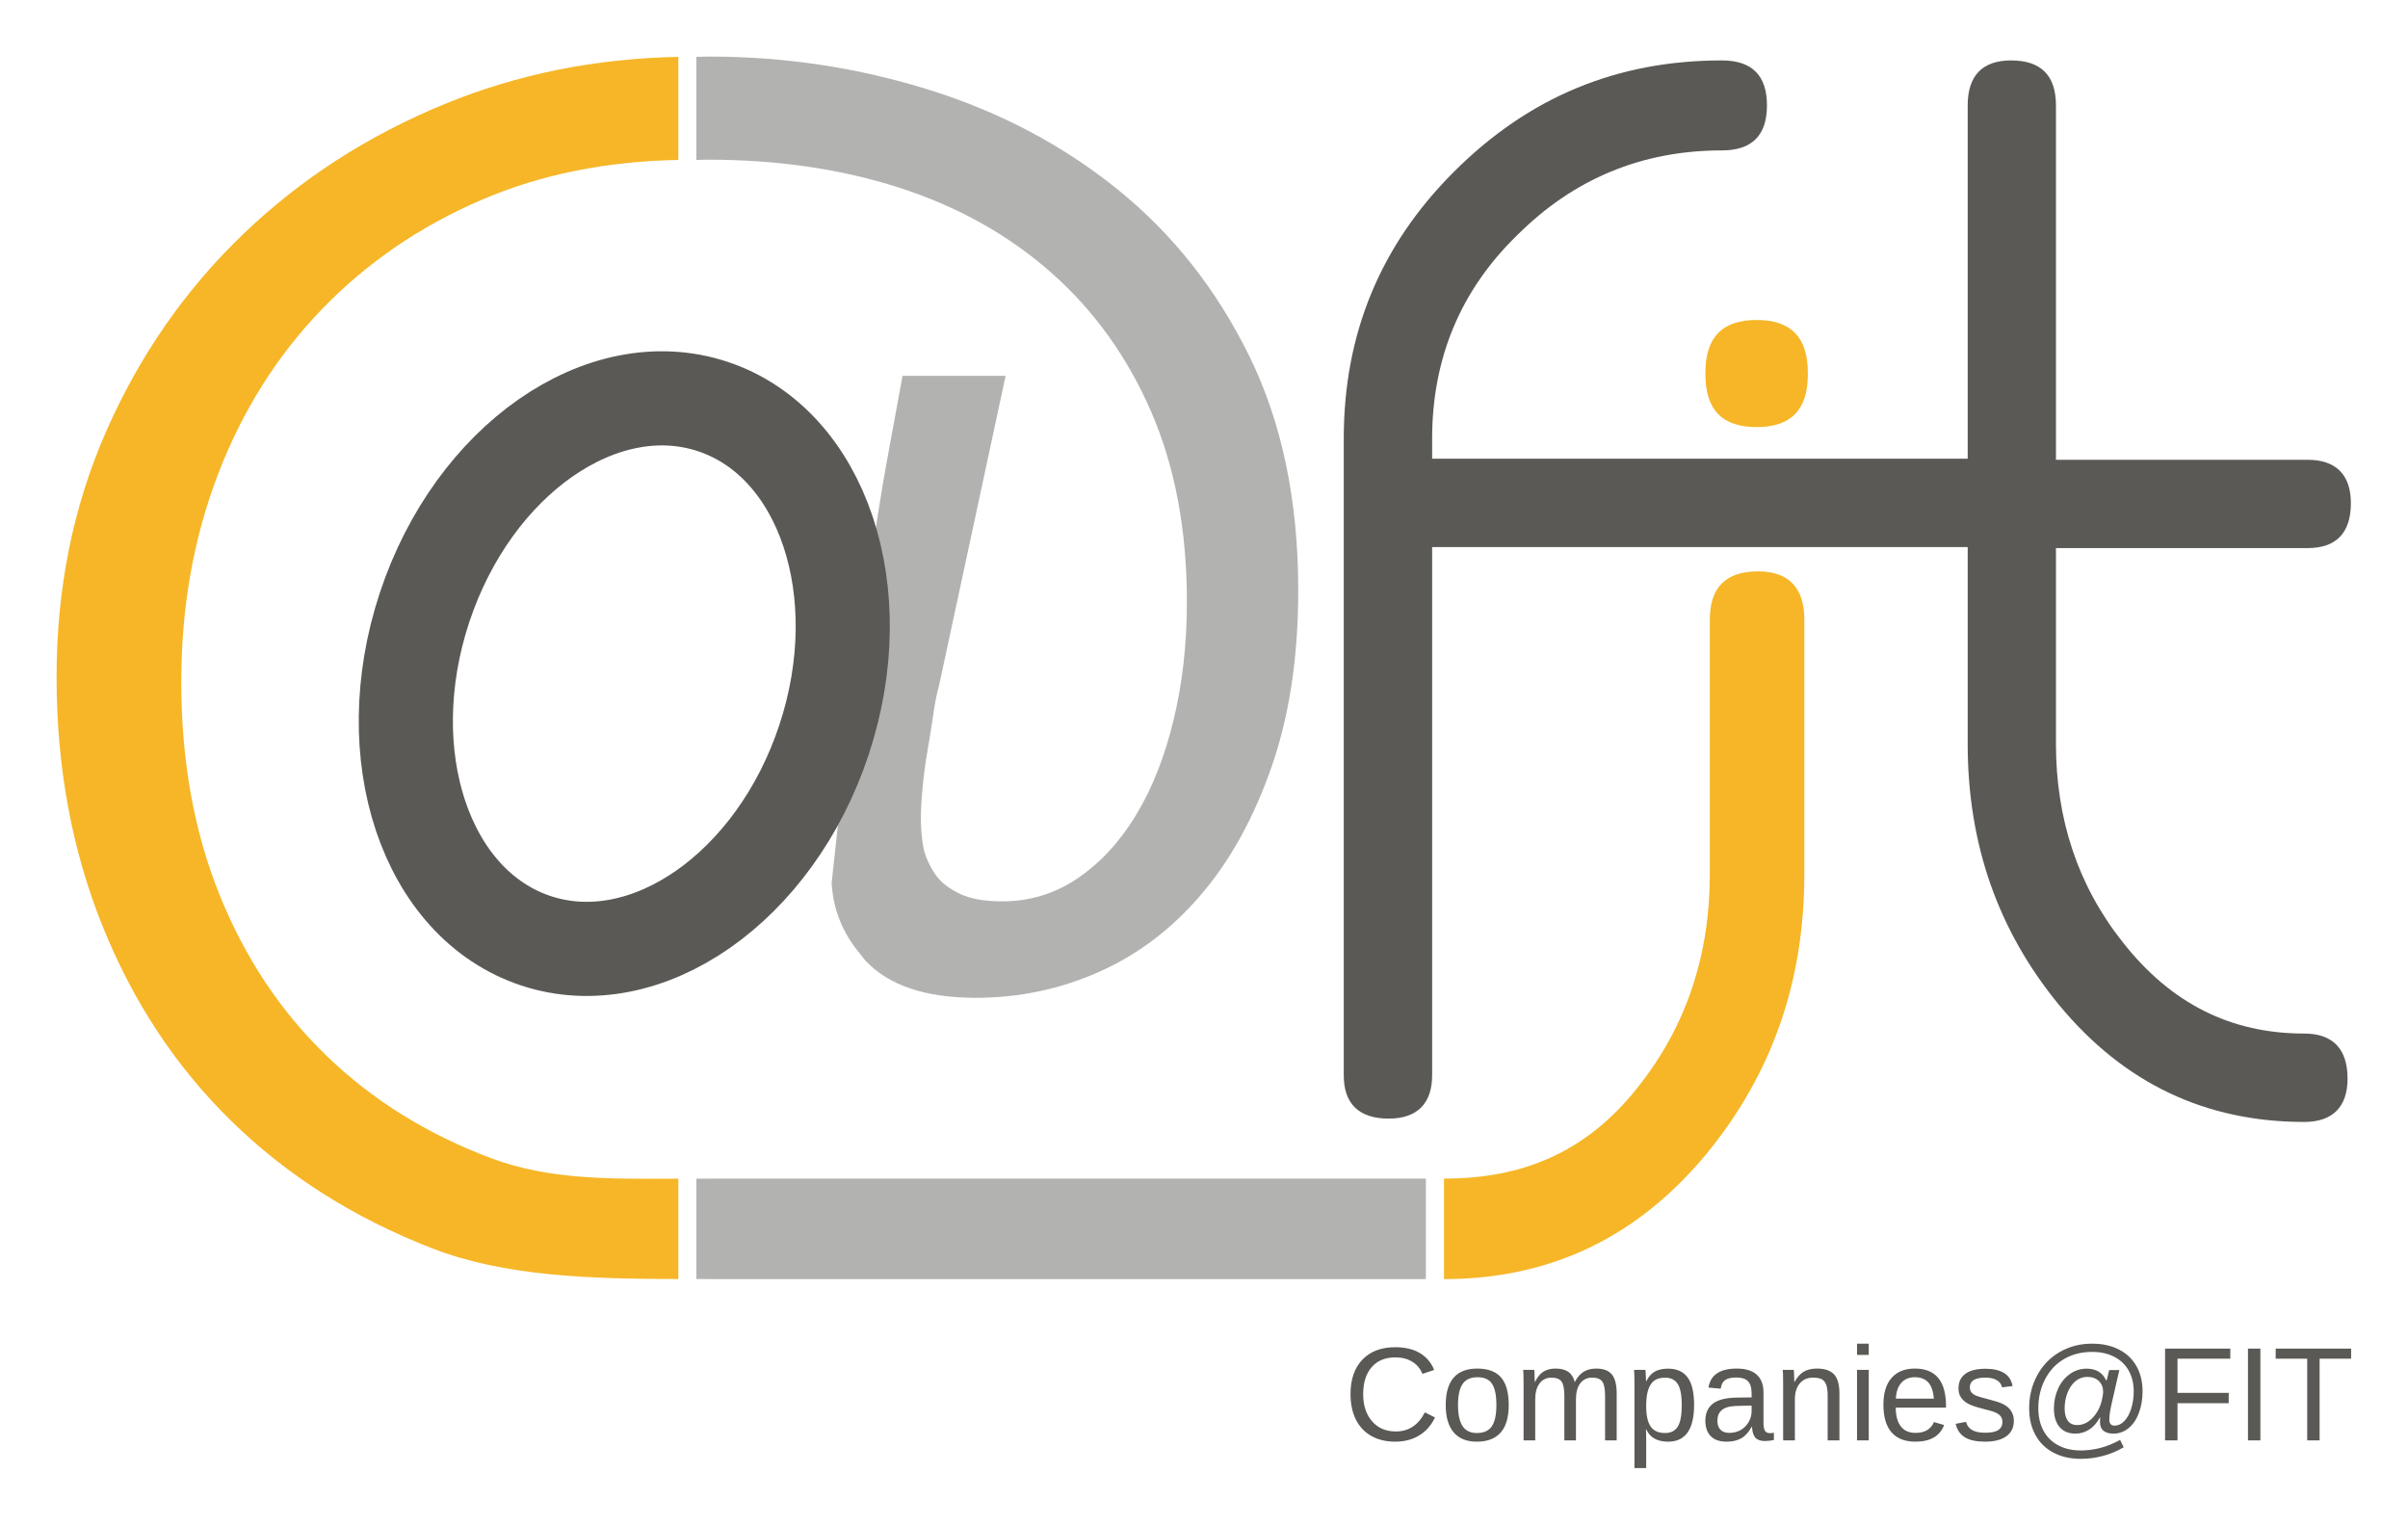
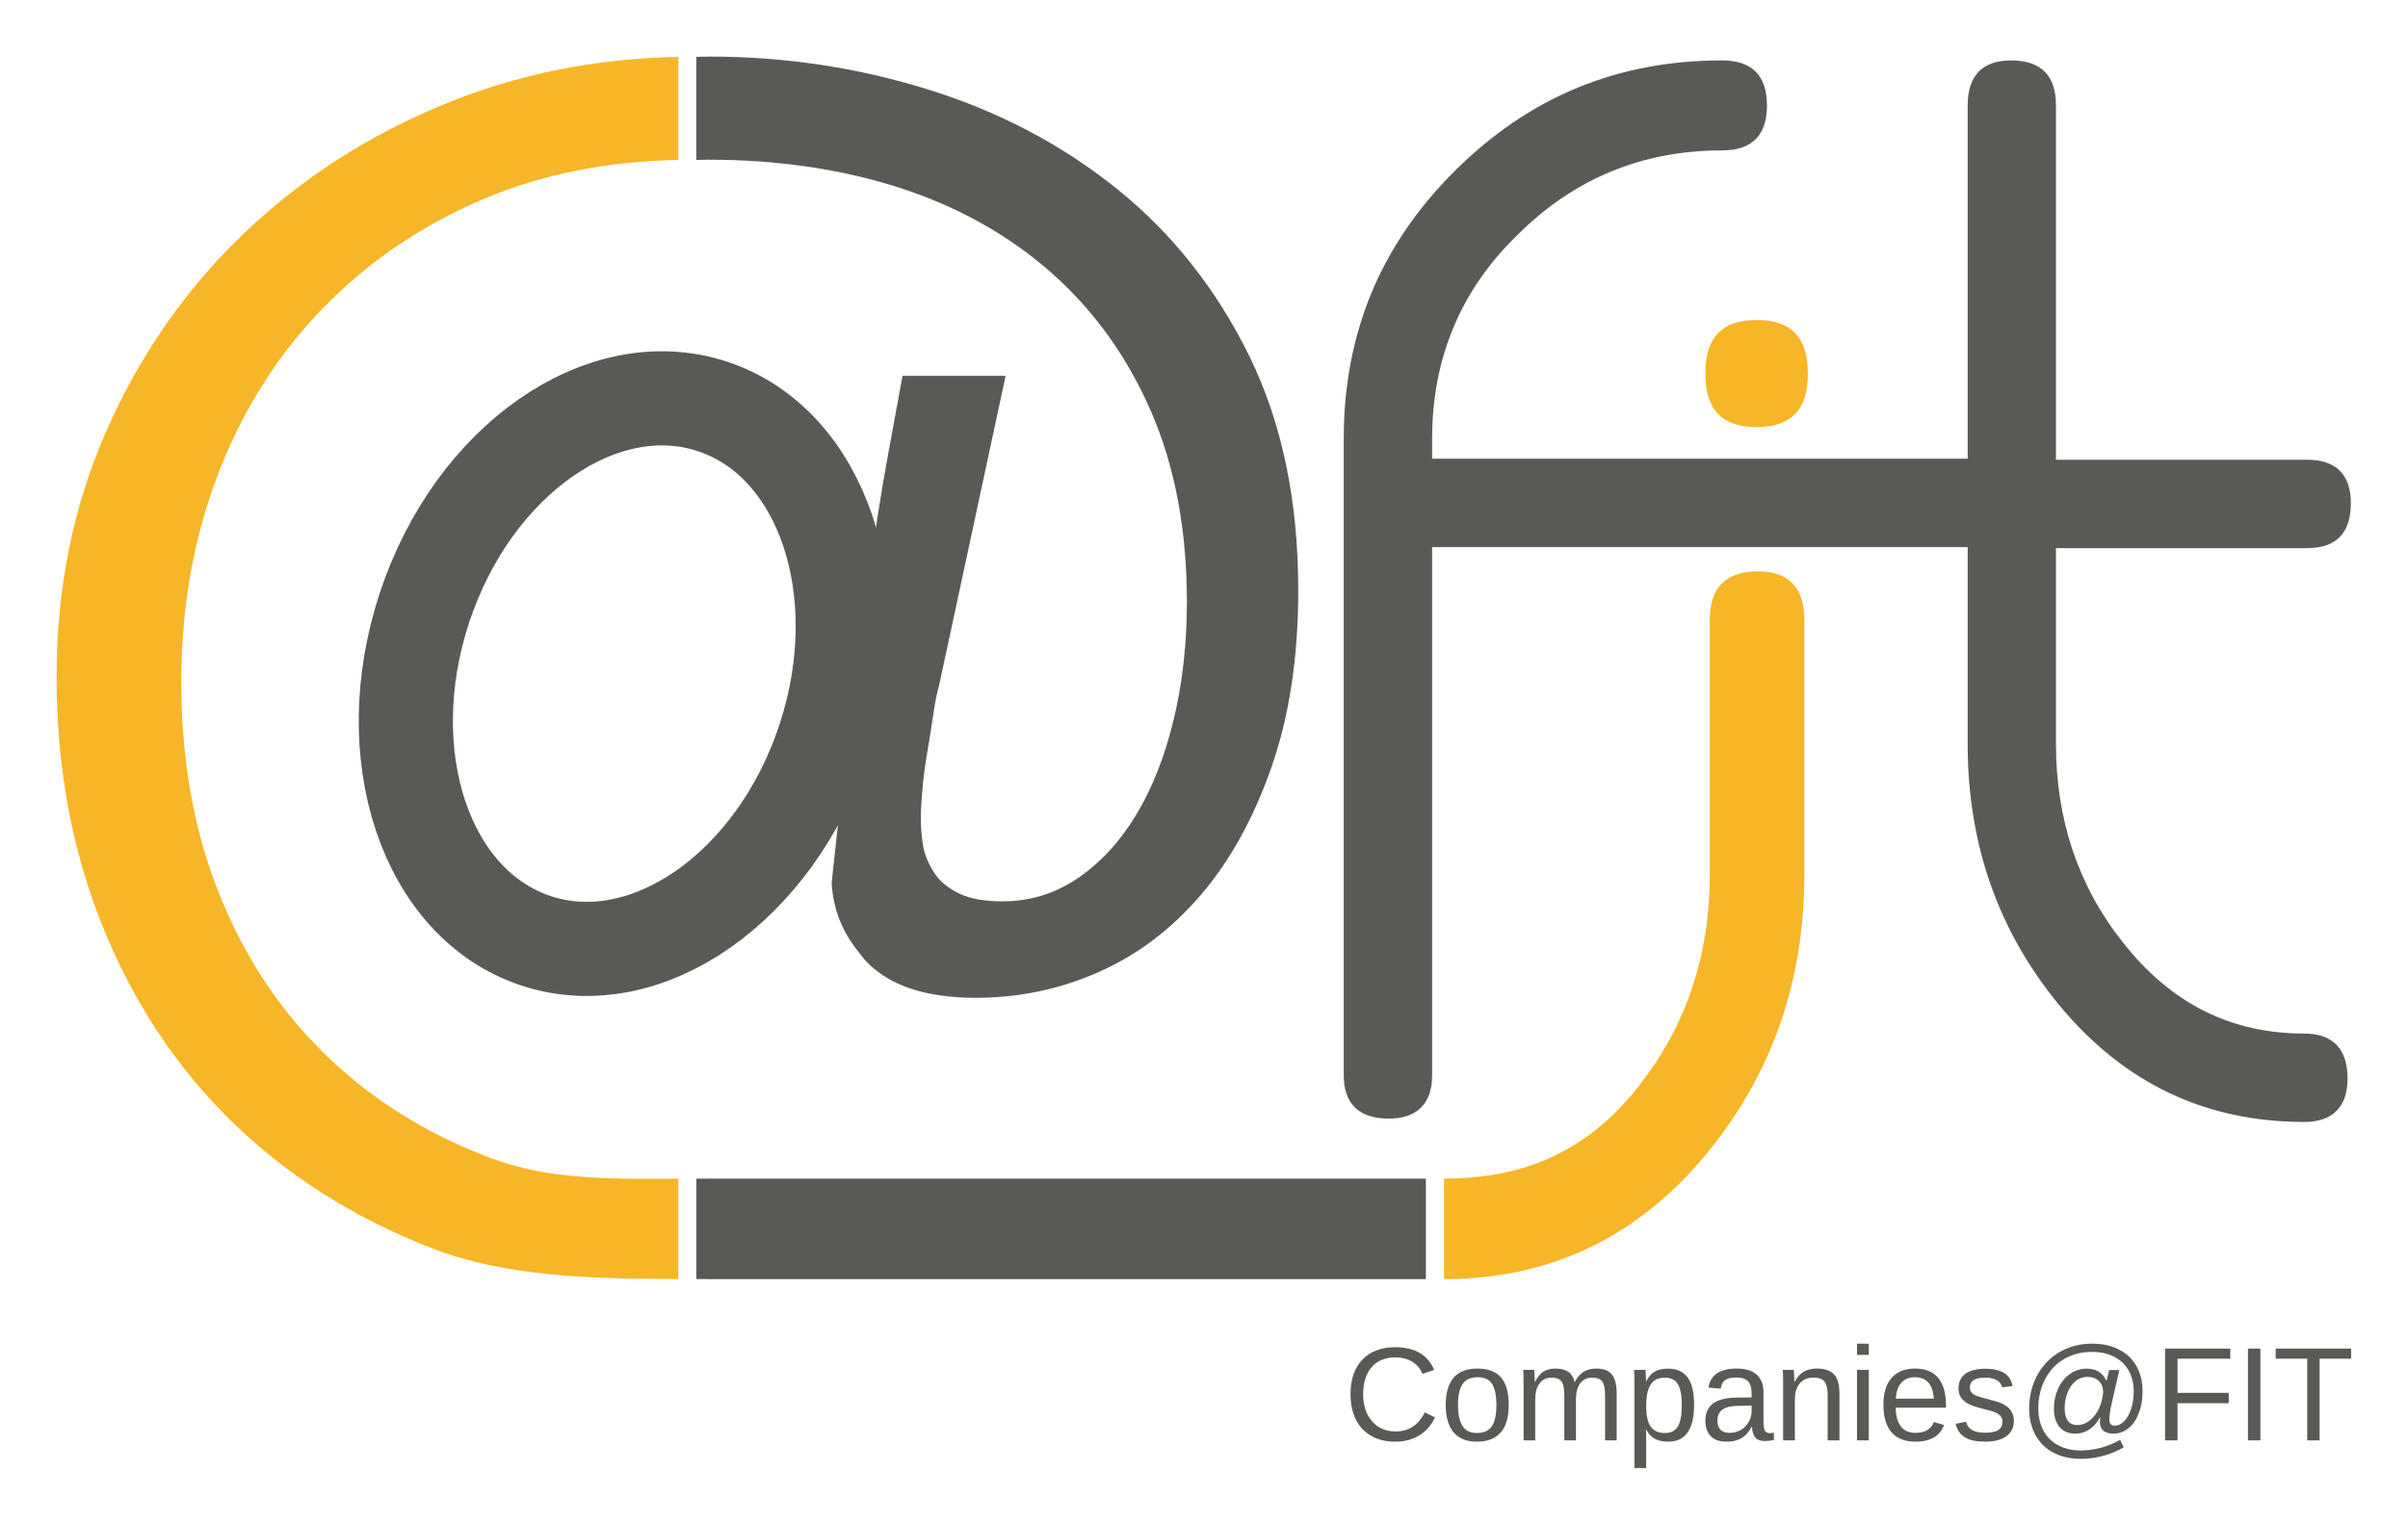
<svg xmlns="http://www.w3.org/2000/svg" version="1.1" id="svg9071" viewBox="0 0 754.068 477.482" height="134.756mm" width="212.815mm">
  <defs id="defs9073" />
  <g transform="translate(-228.6801,-753.6212)" id="layer1">
    <g id="g9026" transform="matrix(0.9224183,0,0,-0.9224183,221.1206,1584.987)">
      <g transform="translate(523.2139,821.4082)" id="g5541">
        <path id="path5543" style="fill:#5b5955;fill-opacity:1;fill-rule:nonzero;stroke:none" d="m 0,0 c -19.218,-18.681 -28.826,-41.864 -28.826,-69.012 l 0,-6.791 184.451,0 c 9.619,0 14.685,-5.099 14.685,-14.721 0,-10.164 -5.066,-15.276 -14.685,-15.276 l -184.451,0 0,-179.3 c 0,-9.625 -5.123,-14.701 -14.738,-14.701 -10.16,0 -15.264,5.076 -15.264,14.701 l 0,216.088 c 0,35.622 12.444,65.619 37.33,90.516 25.44,25.447 55.437,37.868 91.064,37.868 10.191,0 15.279,-5.1 15.279,-15.264 0,-10.189 -5.088,-15.276 -15.279,-15.276 C 42.414,28.832 19.206,19.205 0,0" />
      </g>
      <g transform="translate(805.167,535.1865)" id="g5545">
        <path id="path5547" style="fill:#5b5955;fill-opacity:1;fill-rule:nonzero;stroke:none" d="m 0,0 c 0,-9.614 -5.081,-14.715 -14.707,-14.715 -33.372,0 -61.106,13.02 -83.141,39.595 -20.945,25.453 -31.116,54.869 -31.116,88.805 l 0,216.645 c 0,10.164 5.07,15.264 14.716,15.264 10.164,0 15.252,-5.1 15.252,-15.264 l 0,-120.288 85.43,0 c 9.614,0 14.696,-5.076 14.696,-14.708 0,-10.2 -5.082,-15.271 -14.696,-15.271 l -85.43,0 0,-66.378 c 0,-25.455 7.351,-48.066 22.634,-67.331 C -59.976,25.453 -39.623,15.289 -14.707,15.289 -5.081,15.289 0,10.165 0,0" />
      </g>
      <g transform="translate(498.4258,501.2422)" id="g5549">
        <path id="path5551" style="fill:#f6b627;fill-opacity:1;fill-rule:nonzero;stroke:none" d="m 0,0 c 26.658,0 48.468,8.886 66.001,31.281 16.369,20.615 24.241,44.837 24.241,72.07 l 0,86.416 c 0,10.887 5.44,16.34 16.339,16.34 10.313,0 15.742,-5.453 15.742,-16.34 l 0,-86.416 C 122.323,67.04 111.436,35.533 89.005,8.289 65.41,-20.173 35.729,-34.112 0,-34.112 L 0,0 Z" />
      </g>
      <g transform="translate(175.002,508.1455)" id="g5553">
        <path id="path5555" style="fill:#f6b627;fill-opacity:1;fill-rule:nonzero;stroke:none" d="m 0,0 c -21.646,8.086 -40.272,19.659 -55.883,34.721 -15.616,15.037 -27.757,33.289 -36.402,54.738 -8.662,21.465 -12.98,45.528 -12.98,72.252 0,25.209 4.132,48.631 12.4,70.273 8.279,21.636 20.046,40.352 35.292,56.16 15.237,15.801 33.383,28.224 54.459,37.253 19.991,8.563 42.203,13.016 66.595,13.457 l 0,34.981 C 35.443,373.313 9.002,368.03 -15.814,357.849 -41.962,347.123 -64.83,332.354 -84.393,313.542 c -19.561,-18.811 -34.993,-41.021 -46.276,-66.599 -11.294,-25.601 -16.931,-53.442 -16.931,-83.547 0,-30.481 5.166,-58.612 15.515,-84.363 10.353,-25.8 24.921,-47.907 43.751,-66.336 18.812,-18.443 41.478,-32.836 68.008,-43.177 24.745,-9.653 53.76,-10.452 83.807,-10.517 l 0,34.069 C 40.173,-7.047 19.635,-7.352 0,0" />
      </g>
-       <path transform="translate(248.5669,847.0869)" id="path5559" style="fill:#b2b3b1;fill-opacity:1;fill-rule:nonzero;stroke:none" d="m 0,0 c 23.697,0 45.438,-3.207 65.193,-9.591 19.744,-6.402 36.872,-16.005 51.366,-28.791 14.472,-12.798 25.771,-28.504 33.863,-47.137 8.086,-18.614 12.146,-40.154 12.146,-64.622 0,-14.304 -1.526,-27.656 -4.532,-40.077 -3.007,-12.405 -7.234,-23.135 -12.702,-32.175 -5.453,-9.028 -12.036,-16.172 -19.747,-21.438 -7.715,-5.28 -16.288,-7.907 -25.694,-7.907 -6.01,0 -10.809,0.847 -14.375,2.543 -3.585,1.696 -6.517,3.867 -8.47,6.772 -1.863,2.77 -3.457,6.276 -3.951,9.029 -0.575,3.201 -0.848,6.487 -0.848,9.879 0,2.626 0.179,6.02 0.567,10.162 0.369,4.134 0.935,8.372 1.684,12.707 0.756,4.313 1.419,8.457 1.979,12.398 0.569,3.965 1.222,7.25 1.976,9.889 l 11.125,51.712 11.441,53.275 -34.992,0 c 0,0 -3.333,-18.265 -4.937,-26.856 C 52.053,-148.626 41.968,-245.432 41.968,-245.432 c 0.454,-8.958 3.673,-16.997 9.641,-24.115 0.687,-0.824 1.249,-1.708 2.019,-2.508 7.895,-8.291 20.316,-12.423 37.247,-12.423 14.676,0 28.594,2.915 41.768,8.755 13.163,5.817 24.735,14.572 34.714,26.241 9.977,11.658 17.961,26.157 23.98,43.455 6.028,17.307 9.033,37.271 9.033,59.839 0,30.481 -5.549,57.015 -16.64,79.583 -11.113,22.592 -25.974,41.391 -44.604,56.453 C 120.51,4.885 99.144,16.184 75.071,23.708 50.977,31.239 26.155,34.996 0.559,34.996 c -1.519,0 -3.016,-0.075 -4.528,-0.102 l 0,-34.981 C -2.643,-0.062 -1.338,0 0,0" />
-       <g transform="translate(251.7866,501.2422)" id="g5561">
-         <path id="path5563" style="fill:#b2b3b1;fill-opacity:1;fill-rule:nonzero;stroke:none" d="m 0,0 c -2.438,0 -4.811,-0.013 -7.188,-0.024 l 0,-34.07 c 2.168,-0.006 4.323,-0.018 6.501,-0.018 l 241.168,0 0,34.112 L 0,0 Z" />
+       <path transform="translate(248.5669,847.0869)" id="path5559" style="fill:#5b5955;fill-opacity:1;fill-rule:nonzero;stroke:none" d="m 0,0 c 23.697,0 45.438,-3.207 65.193,-9.591 19.744,-6.402 36.872,-16.005 51.366,-28.791 14.472,-12.798 25.771,-28.504 33.863,-47.137 8.086,-18.614 12.146,-40.154 12.146,-64.622 0,-14.304 -1.526,-27.656 -4.532,-40.077 -3.007,-12.405 -7.234,-23.135 -12.702,-32.175 -5.453,-9.028 -12.036,-16.172 -19.747,-21.438 -7.715,-5.28 -16.288,-7.907 -25.694,-7.907 -6.01,0 -10.809,0.847 -14.375,2.543 -3.585,1.696 -6.517,3.867 -8.47,6.772 -1.863,2.77 -3.457,6.276 -3.951,9.029 -0.575,3.201 -0.848,6.487 -0.848,9.879 0,2.626 0.179,6.02 0.567,10.162 0.369,4.134 0.935,8.372 1.684,12.707 0.756,4.313 1.419,8.457 1.979,12.398 0.569,3.965 1.222,7.25 1.976,9.889 l 11.125,51.712 11.441,53.275 -34.992,0 c 0,0 -3.333,-18.265 -4.937,-26.856 C 52.053,-148.626 41.968,-245.432 41.968,-245.432 c 0.454,-8.958 3.673,-16.997 9.641,-24.115 0.687,-0.824 1.249,-1.708 2.019,-2.508 7.895,-8.291 20.316,-12.423 37.247,-12.423 14.676,0 28.594,2.915 41.768,8.755 13.163,5.817 24.735,14.572 34.714,26.241 9.977,11.658 17.961,26.157 23.98,43.455 6.028,17.307 9.033,37.271 9.033,59.839 0,30.481 -5.549,57.015 -16.64,79.583 -11.113,22.592 -25.974,41.391 -44.604,56.453 C 120.51,4.885 99.144,16.184 75.071,23.708 50.977,31.239 26.155,34.996 0.559,34.996 c -1.519,0 -3.016,-0.075 -4.528,-0.102 l 0,-34.981 C -2.643,-0.062 -1.338,0 0,0" />
+       <g transform="translate(251.7866,501.2422)" id="g5561" style="fill:#5b5955;fill-opacity:1">
+         <path id="path5563" style="fill:#5b5955;fill-opacity:1;fill-rule:nonzero;stroke:none" d="m 0,0 c -2.438,0 -4.811,-0.013 -7.188,-0.024 l 0,-34.07 c 2.168,-0.006 4.323,-0.018 6.501,-0.018 l 241.168,0 0,34.112 L 0,0 Z" />
      </g>
      <g transform="translate(281.8608,659.6929)" id="g5565">
        <ellipse style="opacity:1;fill:none;fill-opacity:1;stroke:#5b5955;stroke-width:31.957;stroke-linecap:round;stroke-linejoin:round;stroke-miterlimit:4;stroke-dasharray:none;stroke-opacity:1" id="path9009" cx="-62.671" cy="7.075" transform="matrix(0.9494749,-0.313843,-0.313843,-0.9494749,0,0)" rx="71.431" ry="95.508" />
      </g>
      <g transform="translate(604.5527,792.6792)" id="g5569">
        <path id="path5571" style="fill:#f6b627;fill-opacity:1;fill-rule:nonzero;stroke:none" d="m 0,0 c 11.591,0 17.385,-5.796 17.385,-17.919 l 0,-0.525 c 0,-12.118 -5.794,-17.913 -17.385,-17.913 -11.592,0 -17.392,5.795 -17.392,17.913 l 0,0.525 C -17.392,-5.796 -11.592,0 0,0" />
      </g>
      <text id="text5573" style="font-variant:normal;font-weight:normal;font-stretch:normal;font-size:45.299px;font-family:Arial;-inkscape-font-specification:ArialMT;writing-mode:lr-tb;fill:#5b5955;fill-opacity:1;fill-rule:nonzero;stroke:none" transform="matrix(1,0,0,-1,464.3857,412.3877)">
        <tspan id="tspan5575" y="0" x="0 32.706 57.893 95.627 120.814 146 171.187 181.243 206.43 229.08 275.059 302.737 315.33">Companies@FIT</tspan>
      </text>
    </g>
  </g>
</svg>
